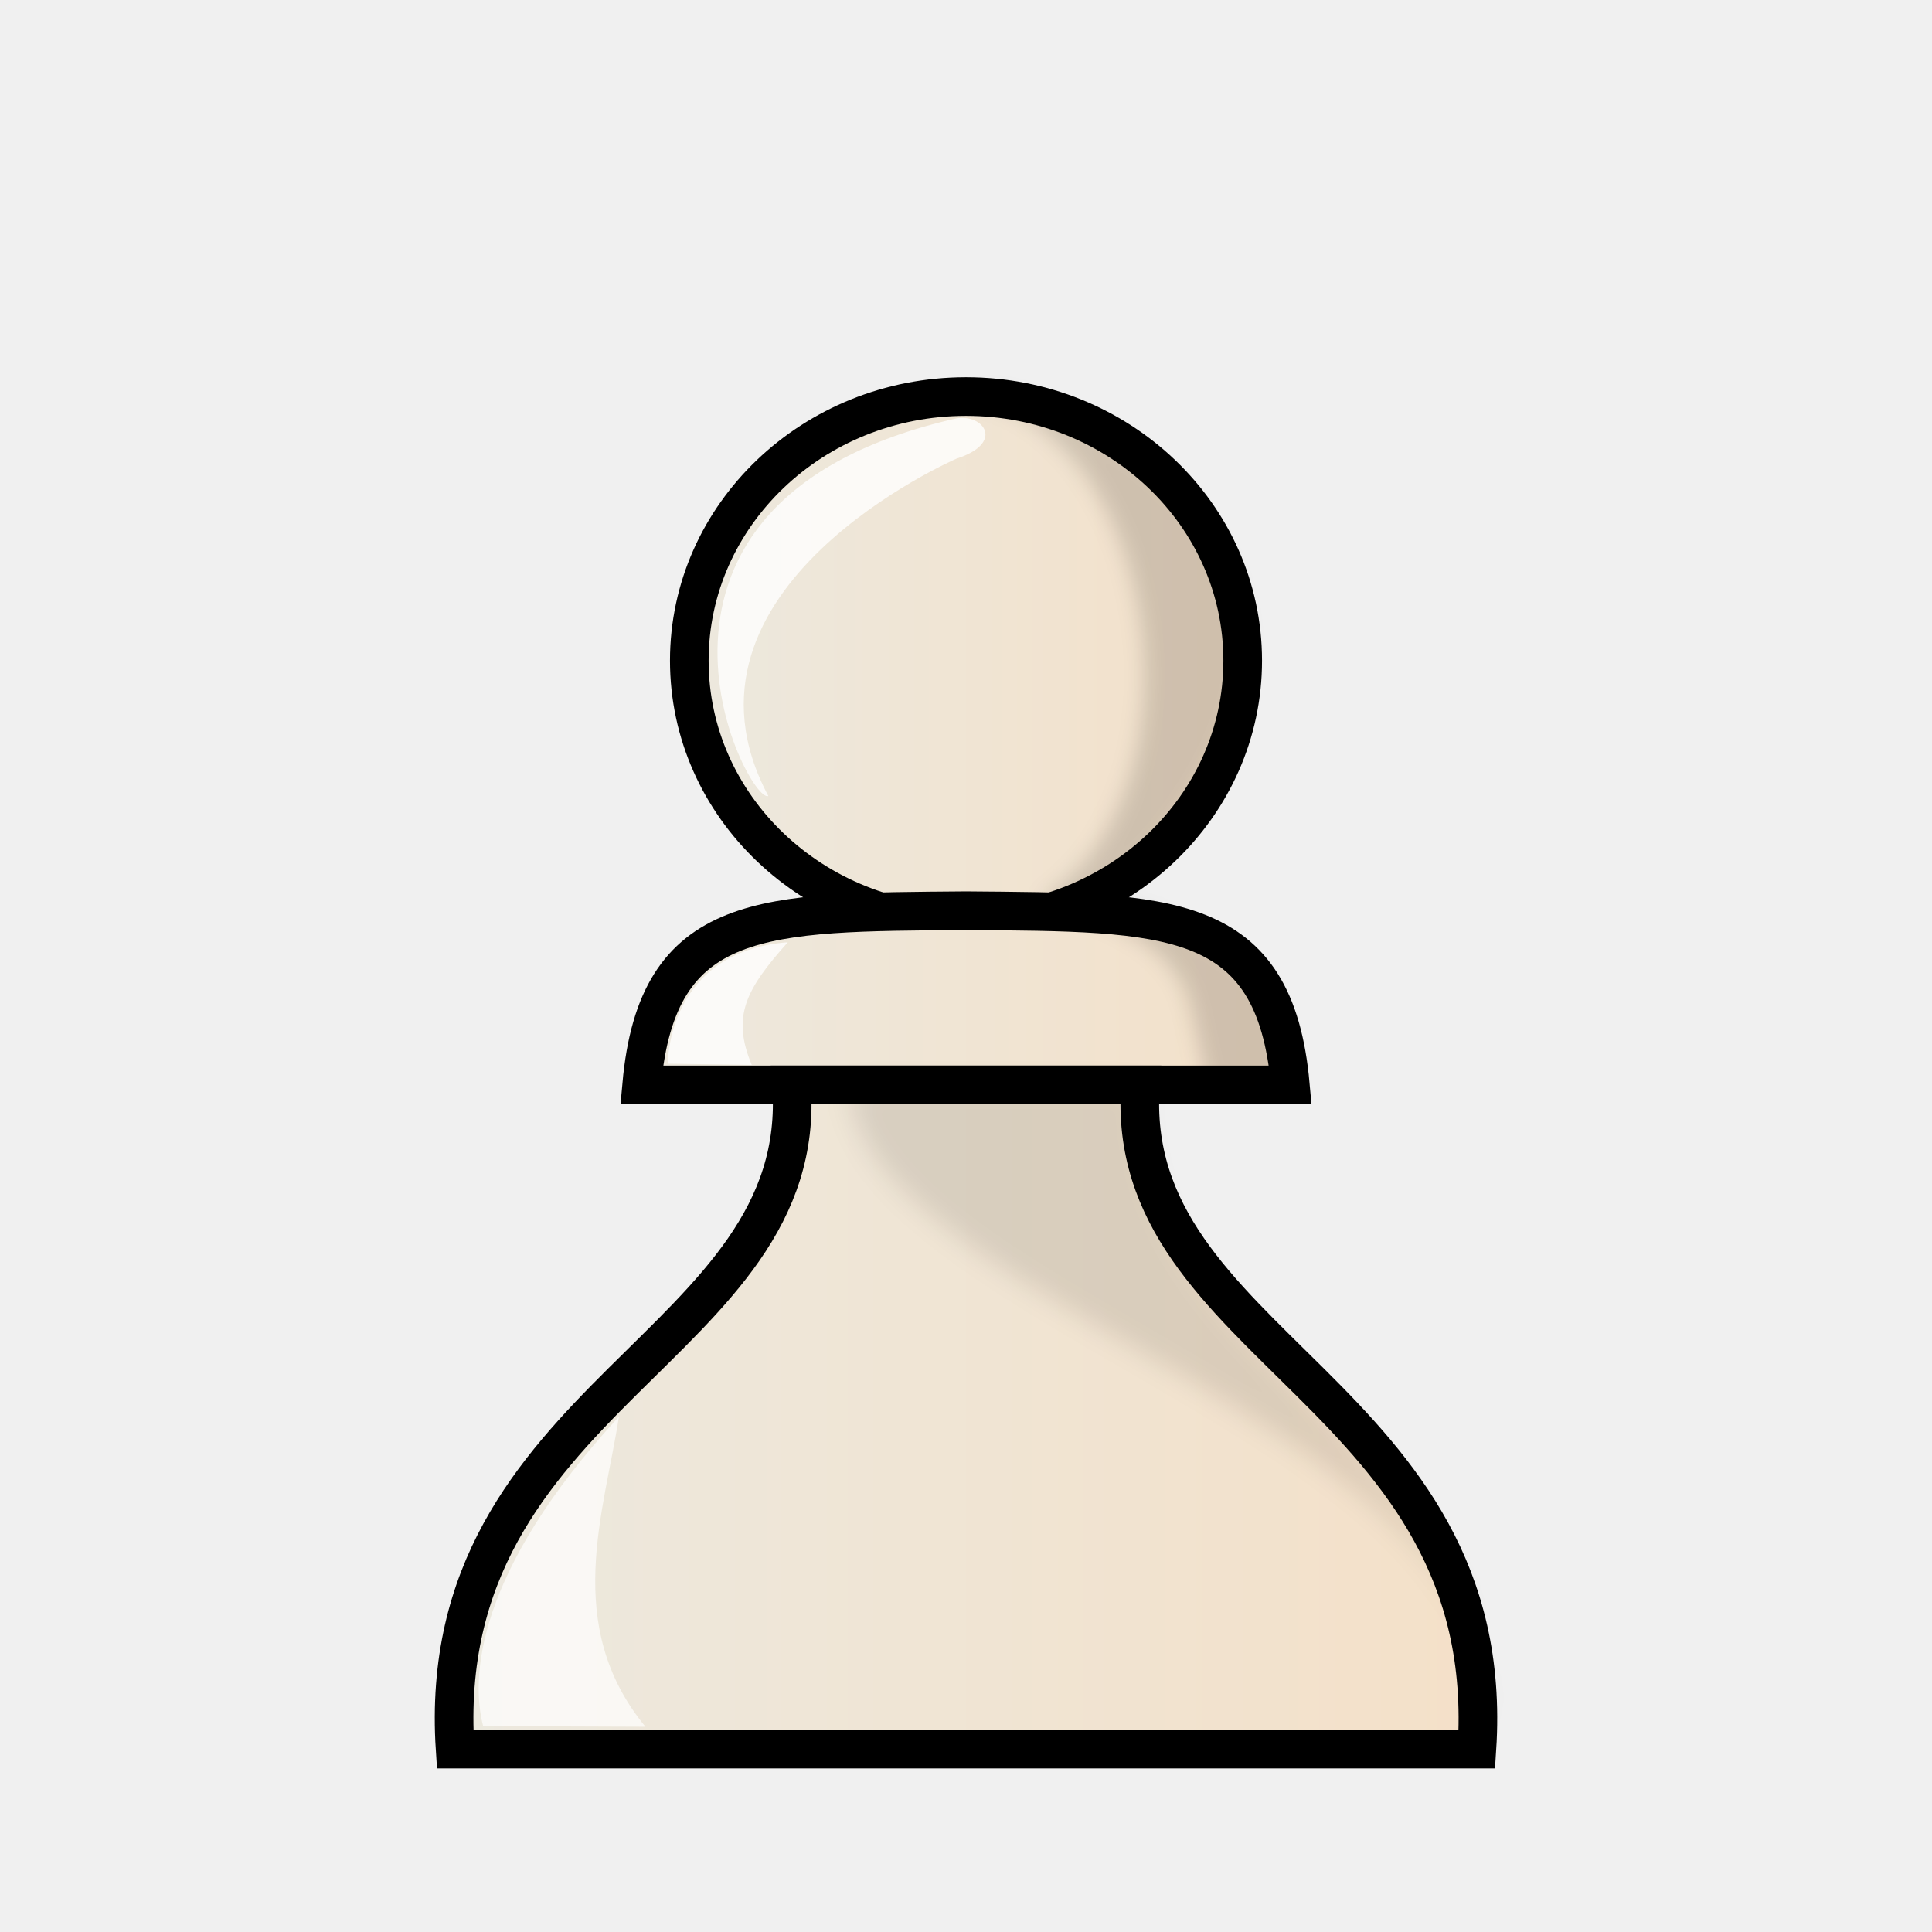
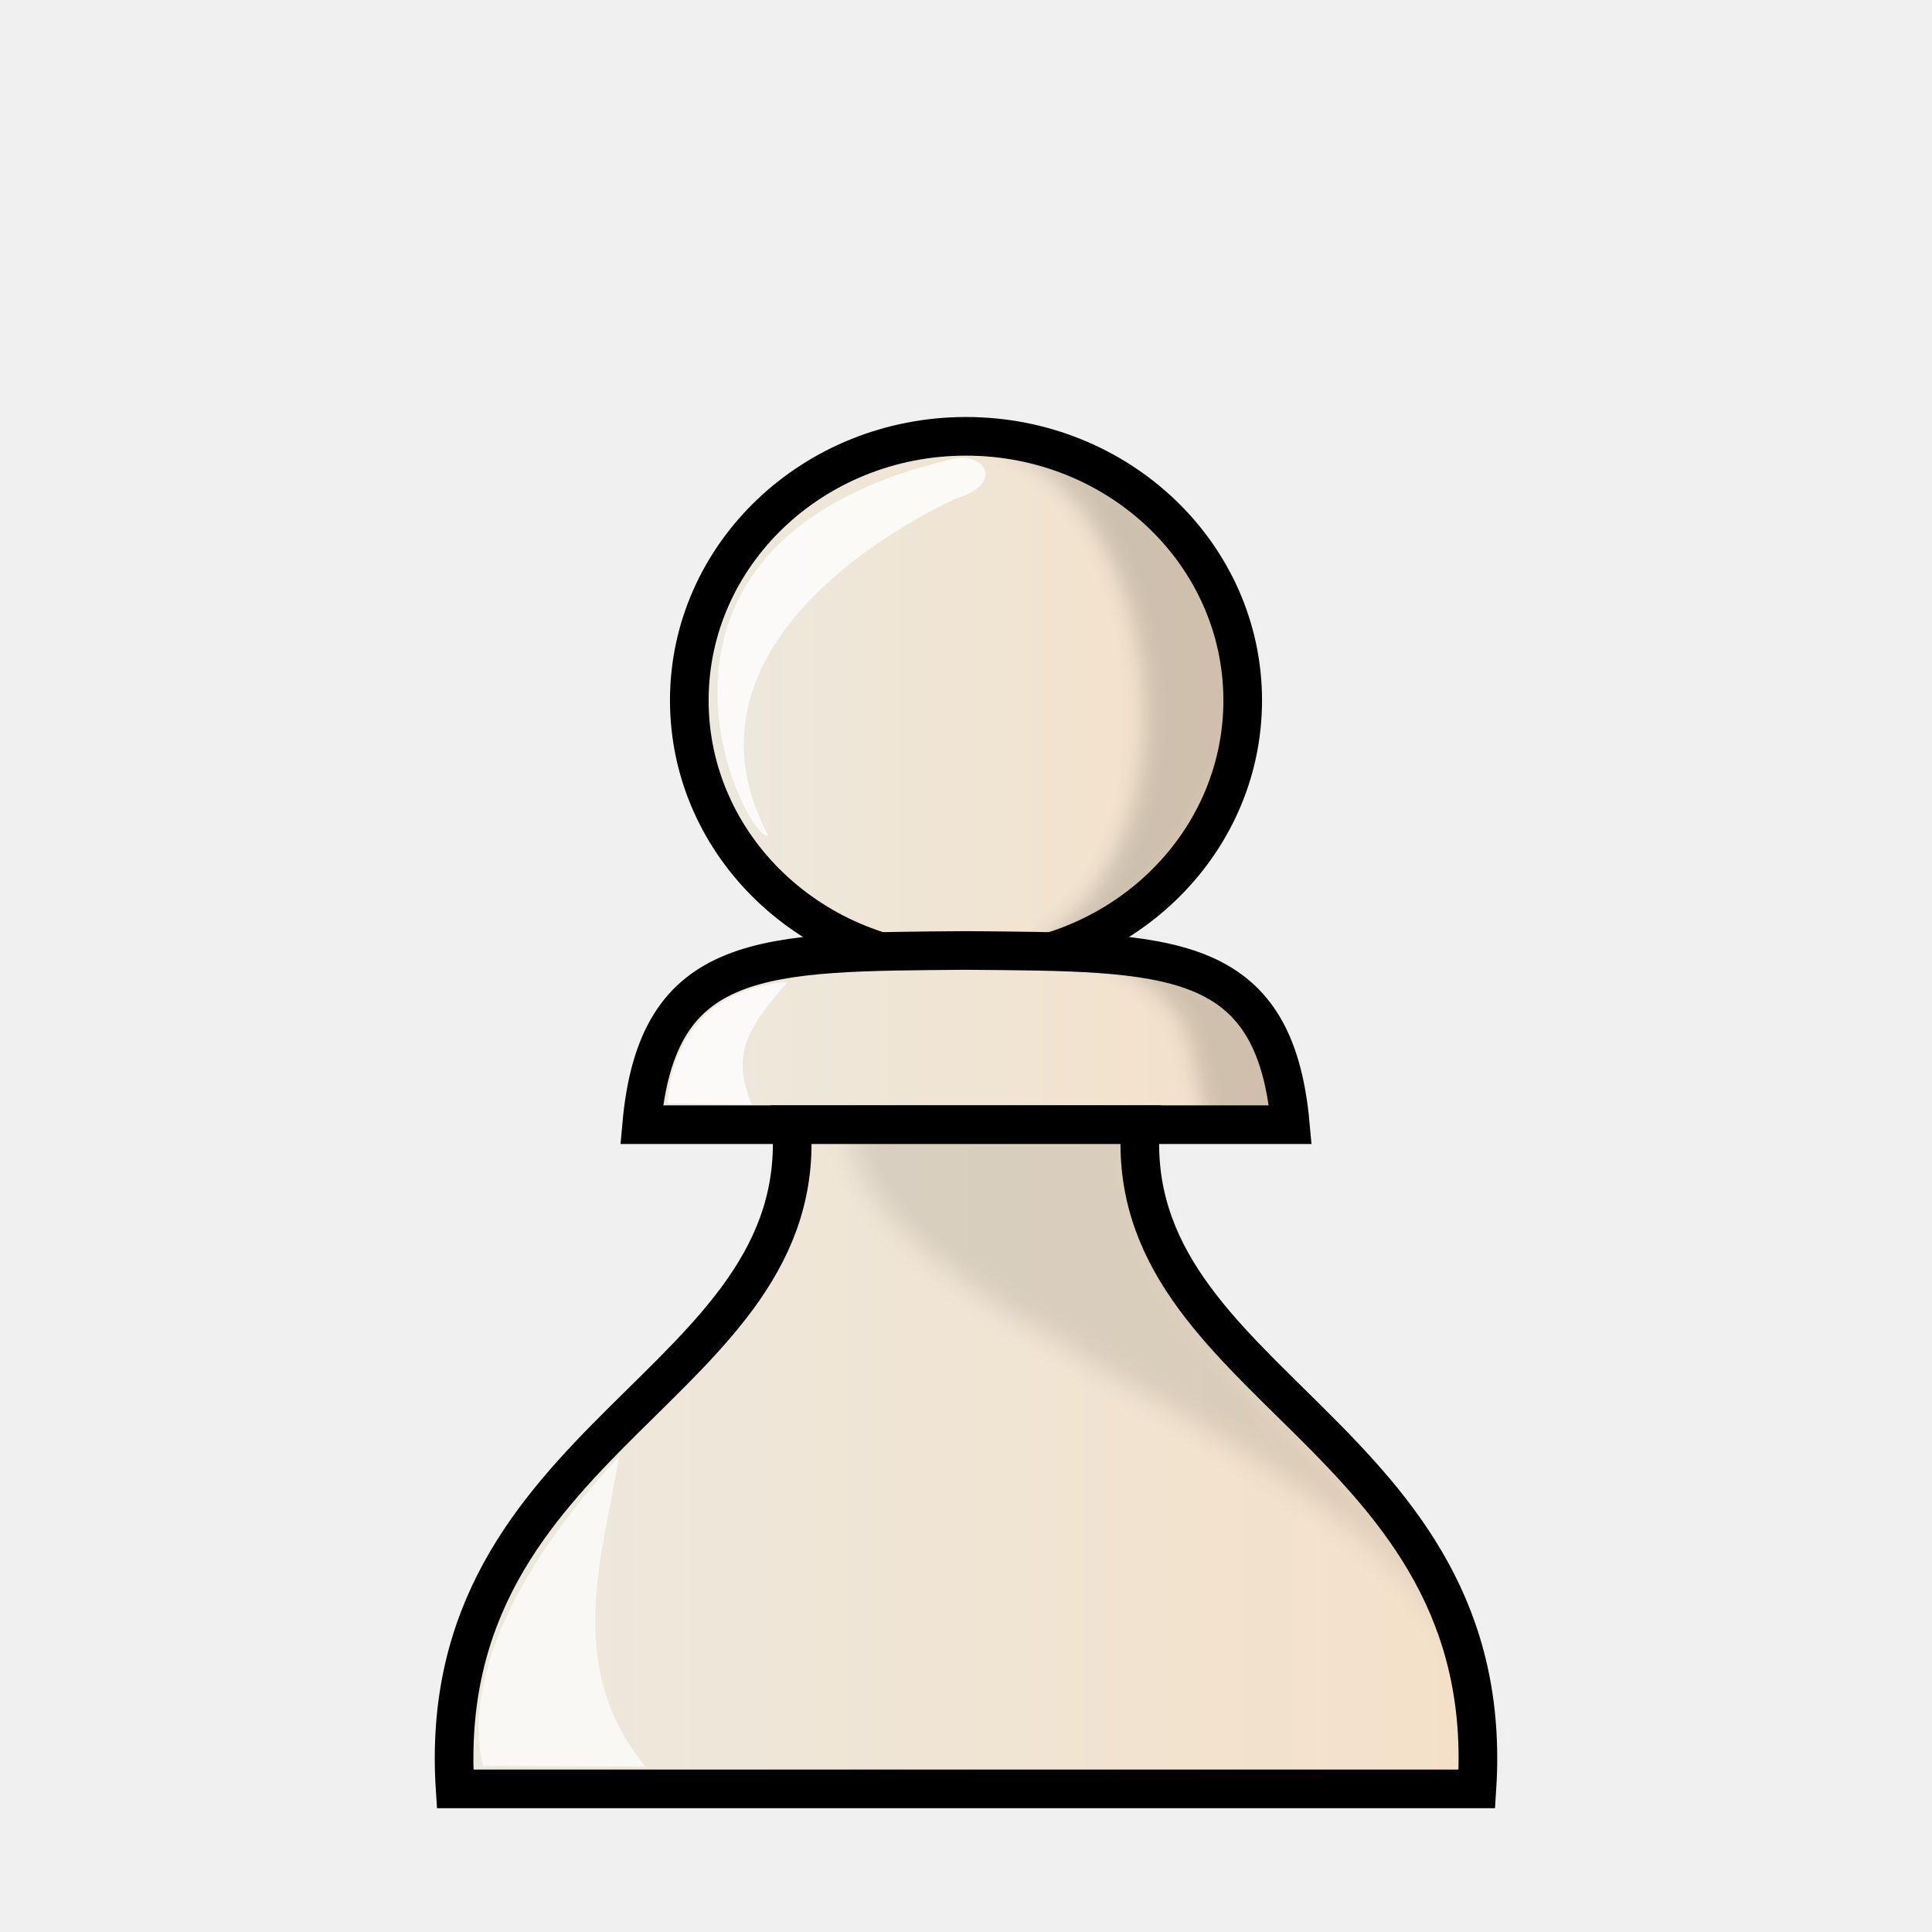
<svg xmlns="http://www.w3.org/2000/svg" xmlns:xlink="http://www.w3.org/1999/xlink" width="50mm" height="50mm" clip-rule="evenodd" fill-rule="evenodd" image-rendering="optimizeQuality" shape-rendering="geometricPrecision" text-rendering="geometricPrecision" version="1.1" viewBox="0 0 50 50">
  <defs>
    <linearGradient id="linearGradient1643" x1="9.241" x2="40.761" y1="27.266" y2="27.266" gradientTransform="matrix(.98495 0 0 .98605 .37559 .64119)" gradientUnits="userSpaceOnUse">
      <stop stop-color="#ece9df" offset="0" />
      <stop stop-color="#f4e0c8" offset="1" />
    </linearGradient>
-     <linearGradient id="linearGradient1520-8" x1="779.03" x2="794.63" y1="54.449" y2="54.449" gradientTransform="matrix(.98131 0 0 .97235 -747.13 -35.846)" gradientUnits="userSpaceOnUse" xlink:href="#linearGradient1643" />
-     <linearGradient id="linearGradient1518-3" x1="777.73" x2="795.93" y1="63.423" y2="63.423" gradientTransform="matrix(.98131 0 0 .97235 -747.13 -35.846)" gradientUnits="userSpaceOnUse" xlink:href="#linearGradient1643" />
-     <linearGradient id="linearGradient1516-7" x1="772.83" x2="800.83" y1="74.581" y2="74.581" gradientTransform="matrix(.98131 0 0 .97235 -747.13 -35.846)" gradientUnits="userSpaceOnUse" xlink:href="#linearGradient1643" />
+     <linearGradient id="linearGradient1520-8" x1="779.03" x2="794.63" y1="54.449" y2="54.449" gradientTransform="matrix(.98131 0 0 .97235 -747.13 -34.817)" gradientUnits="userSpaceOnUse" xlink:href="#linearGradient1643" />
+     <linearGradient id="linearGradient1518-3" x1="777.73" x2="795.93" y1="63.423" y2="63.423" gradientTransform="matrix(.98131 0 0 .97235 -747.13 -34.817)" gradientUnits="userSpaceOnUse" xlink:href="#linearGradient1643" />
+     <linearGradient id="linearGradient1516-7" x1="772.83" x2="800.83" y1="74.581" y2="74.581" gradientTransform="matrix(.98131 0 0 .97235 -747.13 -34.817)" gradientUnits="userSpaceOnUse" xlink:href="#linearGradient1643" />
    <filter id="filter1689-5" x="-.049" y="-.047" width="1.099" height="1.093" color-interpolation-filters="sRGB">
      <feGaussianBlur stdDeviation="0.344" />
    </filter>
    <filter id="filter1657-4" x="-.075" y="-.035" width="1.151" height="1.07" color-interpolation-filters="sRGB">
      <feGaussianBlur stdDeviation="0.269" />
    </filter>
-     <filter id="filter1689-5-3" x="-.049" y="-.047" width="1.099" height="1.093" color-interpolation-filters="sRGB">
+     <filter id="filter1689-5-3-6" x="-.049" y="-.047" width="1.099" height="1.093" color-interpolation-filters="sRGB">
      <feGaussianBlur stdDeviation="0.344" />
    </filter>
-     <filter id="filter1657-4-3" x="-.075" y="-.035" width="1.151" height="1.07" color-interpolation-filters="sRGB">
+     <filter id="filter1657-4-3-5" x="-.075" y="-.035" width="1.151" height="1.07" color-interpolation-filters="sRGB">
      <feGaussianBlur stdDeviation="0.269" />
    </filter>
  </defs>
-   <ellipse cx="25" cy="17.097" rx="7.161" ry="6.834" fill="url(#linearGradient1520-8)" fill-rule="evenodd" stroke-linejoin="round" style="clip-rule:evenodd;fill:url(#linearGradient1520-8);image-rendering:optimizeQuality;paint-order:markers fill stroke;shape-rendering:geometricPrecision;stroke:#000000" />
-   <path d="m25 23.569c-5.228 0.044-7.985-0.028-8.394 4.508h16.788c-0.409-4.536-3.165-4.463-8.394-4.508z" fill="url(#linearGradient1518-3)" style="clip-rule:evenodd;fill-rule:evenodd;fill:url(#linearGradient1518-3);image-rendering:optimizeQuality;shape-rendering:geometricPrecision;stroke:#000000" />
-   <path d="m20.484 28.077c0.496 6.787-9.303 7.996-8.706 17.19h26.444c0.597-9.194-9.202-10.403-8.706-17.19h-4.516z" fill="url(#linearGradient1516-7)" style="clip-rule:evenodd;fill-rule:evenodd;fill:url(#linearGradient1516-7);image-rendering:optimizeQuality;shape-rendering:geometricPrecision;stroke:#000000" />
-   <path d="m19.884 20.6c-0.528 0.225-4.585-7.628 4.867-9.772 0.717-0.118 1.251 0.641 0.008 1.04 0 0-7.74 3.347-4.875 8.733z" style="clip-rule:evenodd;fill-rule:evenodd;fill:#ffffff;image-rendering:optimizeQuality;opacity:.8;shape-rendering:geometricPrecision" />
-   <path d="m12.504 44.672c-0.324-1.24-0.204-3.973 3.513-8.008-0.37 2.437-1.477 5.393 0.687 8.024z" style="clip-rule:evenodd;fill-rule:evenodd;fill:#ffffff;image-rendering:optimizeQuality;opacity:.7;shape-rendering:geometricPrecision" />
-   <path d="m17.282 27.528s-0.026-2.905 3.106-3.142c-1.079 1.212-1.462 1.906-0.933 3.174z" style="clip-rule:evenodd;fill-rule:evenodd;fill:#ffffff;image-rendering:optimizeQuality;opacity:.8;shape-rendering:geometricPrecision" />
-   <path transform="matrix(.98092 0 0 .9722 -247.86 126.39)" d="m275.09-101.12c0.228 6.037 18.734 9.314 16.553 17.682 1.286-7.878-9.282-10.089-8.875-17.682z" clip-rule="evenodd" fill-rule="evenodd" filter="url(#filter1689-5)" image-rendering="optimizeQuality" opacity=".15" shape-rendering="geometricPrecision" style="filter:url(#filter1689-5-3);mix-blend-mode:normal;opacity:.1" />
-   <path transform="matrix(.98092 0 0 .9722 -248.05 125.31)" d="m278.37-118.34c4.975 0.663 6.596 10.501 1.92 13.454 0 0 3.408 0.512 3.966 2.688 0.169 0.66 0.468 2.181 0.468 2.181l2.202 7.7e-4s-0.196-1.54-0.469-2.165c-0.889-2.035-4.686-2.771-4.686-2.771 1.871-1.179 3.898-4.253 3.898-6.358 0.388-4.551-5.509-7.548-7.3-7.03z" clip-rule="evenodd" fill-rule="evenodd" filter="url(#filter1657-4)" image-rendering="optimizeQuality" opacity=".25" shape-rendering="geometricPrecision" style="filter:url(#filter1657-4-3);mix-blend-mode:normal;opacity:.15" />
+   <ellipse cx="25" cy="18.126" rx="7.161" ry="6.834" fill="url(#linearGradient1520-8)" fill-rule="evenodd" stroke-linejoin="round" style="clip-rule:evenodd;fill:url(#linearGradient1520-8);image-rendering:optimizeQuality;paint-order:markers fill stroke;shape-rendering:geometricPrecision;stroke:#000000" />
+   <path d="m25 24.598c-5.228 0.044-7.985-0.028-8.394 4.508h16.788c-0.409-4.536-3.165-4.463-8.394-4.508z" fill="url(#linearGradient1518-3)" style="clip-rule:evenodd;fill-rule:evenodd;fill:url(#linearGradient1518-3);image-rendering:optimizeQuality;shape-rendering:geometricPrecision;stroke:#000000" />
+   <path d="m20.484 29.106c0.496 6.787-9.303 7.996-8.706 17.19h26.444c0.597-9.194-9.202-10.403-8.706-17.19h-4.516z" fill="url(#linearGradient1516-7)" style="clip-rule:evenodd;fill-rule:evenodd;fill:url(#linearGradient1516-7);image-rendering:optimizeQuality;shape-rendering:geometricPrecision;stroke:#000000" />
+   <path d="m19.884 21.629c-0.528 0.225-4.585-7.628 4.867-9.772 0.717-0.118 1.251 0.641 0.008 1.04 0 0-7.74 3.347-4.875 8.733z" style="clip-rule:evenodd;fill-rule:evenodd;fill:#ffffff;image-rendering:optimizeQuality;opacity:.8;shape-rendering:geometricPrecision" />
+   <path d="m12.504 45.701c-0.324-1.24-0.204-3.973 3.513-8.008-0.37 2.437-1.477 5.393 0.687 8.024z" style="clip-rule:evenodd;fill-rule:evenodd;fill:#ffffff;image-rendering:optimizeQuality;opacity:.7;shape-rendering:geometricPrecision" />
+   <path d="m17.282 28.557s-0.026-2.905 3.106-3.142c-1.079 1.212-1.462 1.906-0.933 3.174z" style="clip-rule:evenodd;fill-rule:evenodd;fill:#ffffff;image-rendering:optimizeQuality;opacity:.8;shape-rendering:geometricPrecision" />
+   <path transform="matrix(.98092 0 0 .9722 -247.86 127.42)" d="m275.09-101.12c0.228 6.037 18.734 9.314 16.553 17.682 1.286-7.878-9.282-10.089-8.875-17.682z" clip-rule="evenodd" fill-rule="evenodd" filter="url(#filter1689-5)" image-rendering="optimizeQuality" opacity=".15" shape-rendering="geometricPrecision" style="filter:url(#filter1689-5-3-6);mix-blend-mode:normal;opacity:.1" />
+   <path transform="matrix(.98092 0 0 .9722 -248.05 126.34)" d="m278.37-118.34c4.975 0.663 6.596 10.501 1.92 13.454 0 0 3.408 0.512 3.966 2.688 0.169 0.66 0.468 2.181 0.468 2.181l2.202 7.7e-4s-0.196-1.54-0.469-2.165c-0.889-2.035-4.686-2.771-4.686-2.771 1.871-1.179 3.898-4.253 3.898-6.358 0.388-4.551-5.509-7.548-7.3-7.03z" clip-rule="evenodd" fill-rule="evenodd" filter="url(#filter1657-4)" image-rendering="optimizeQuality" opacity=".25" shape-rendering="geometricPrecision" style="filter:url(#filter1657-4-3-5);mix-blend-mode:normal;opacity:.15" />
</svg>
